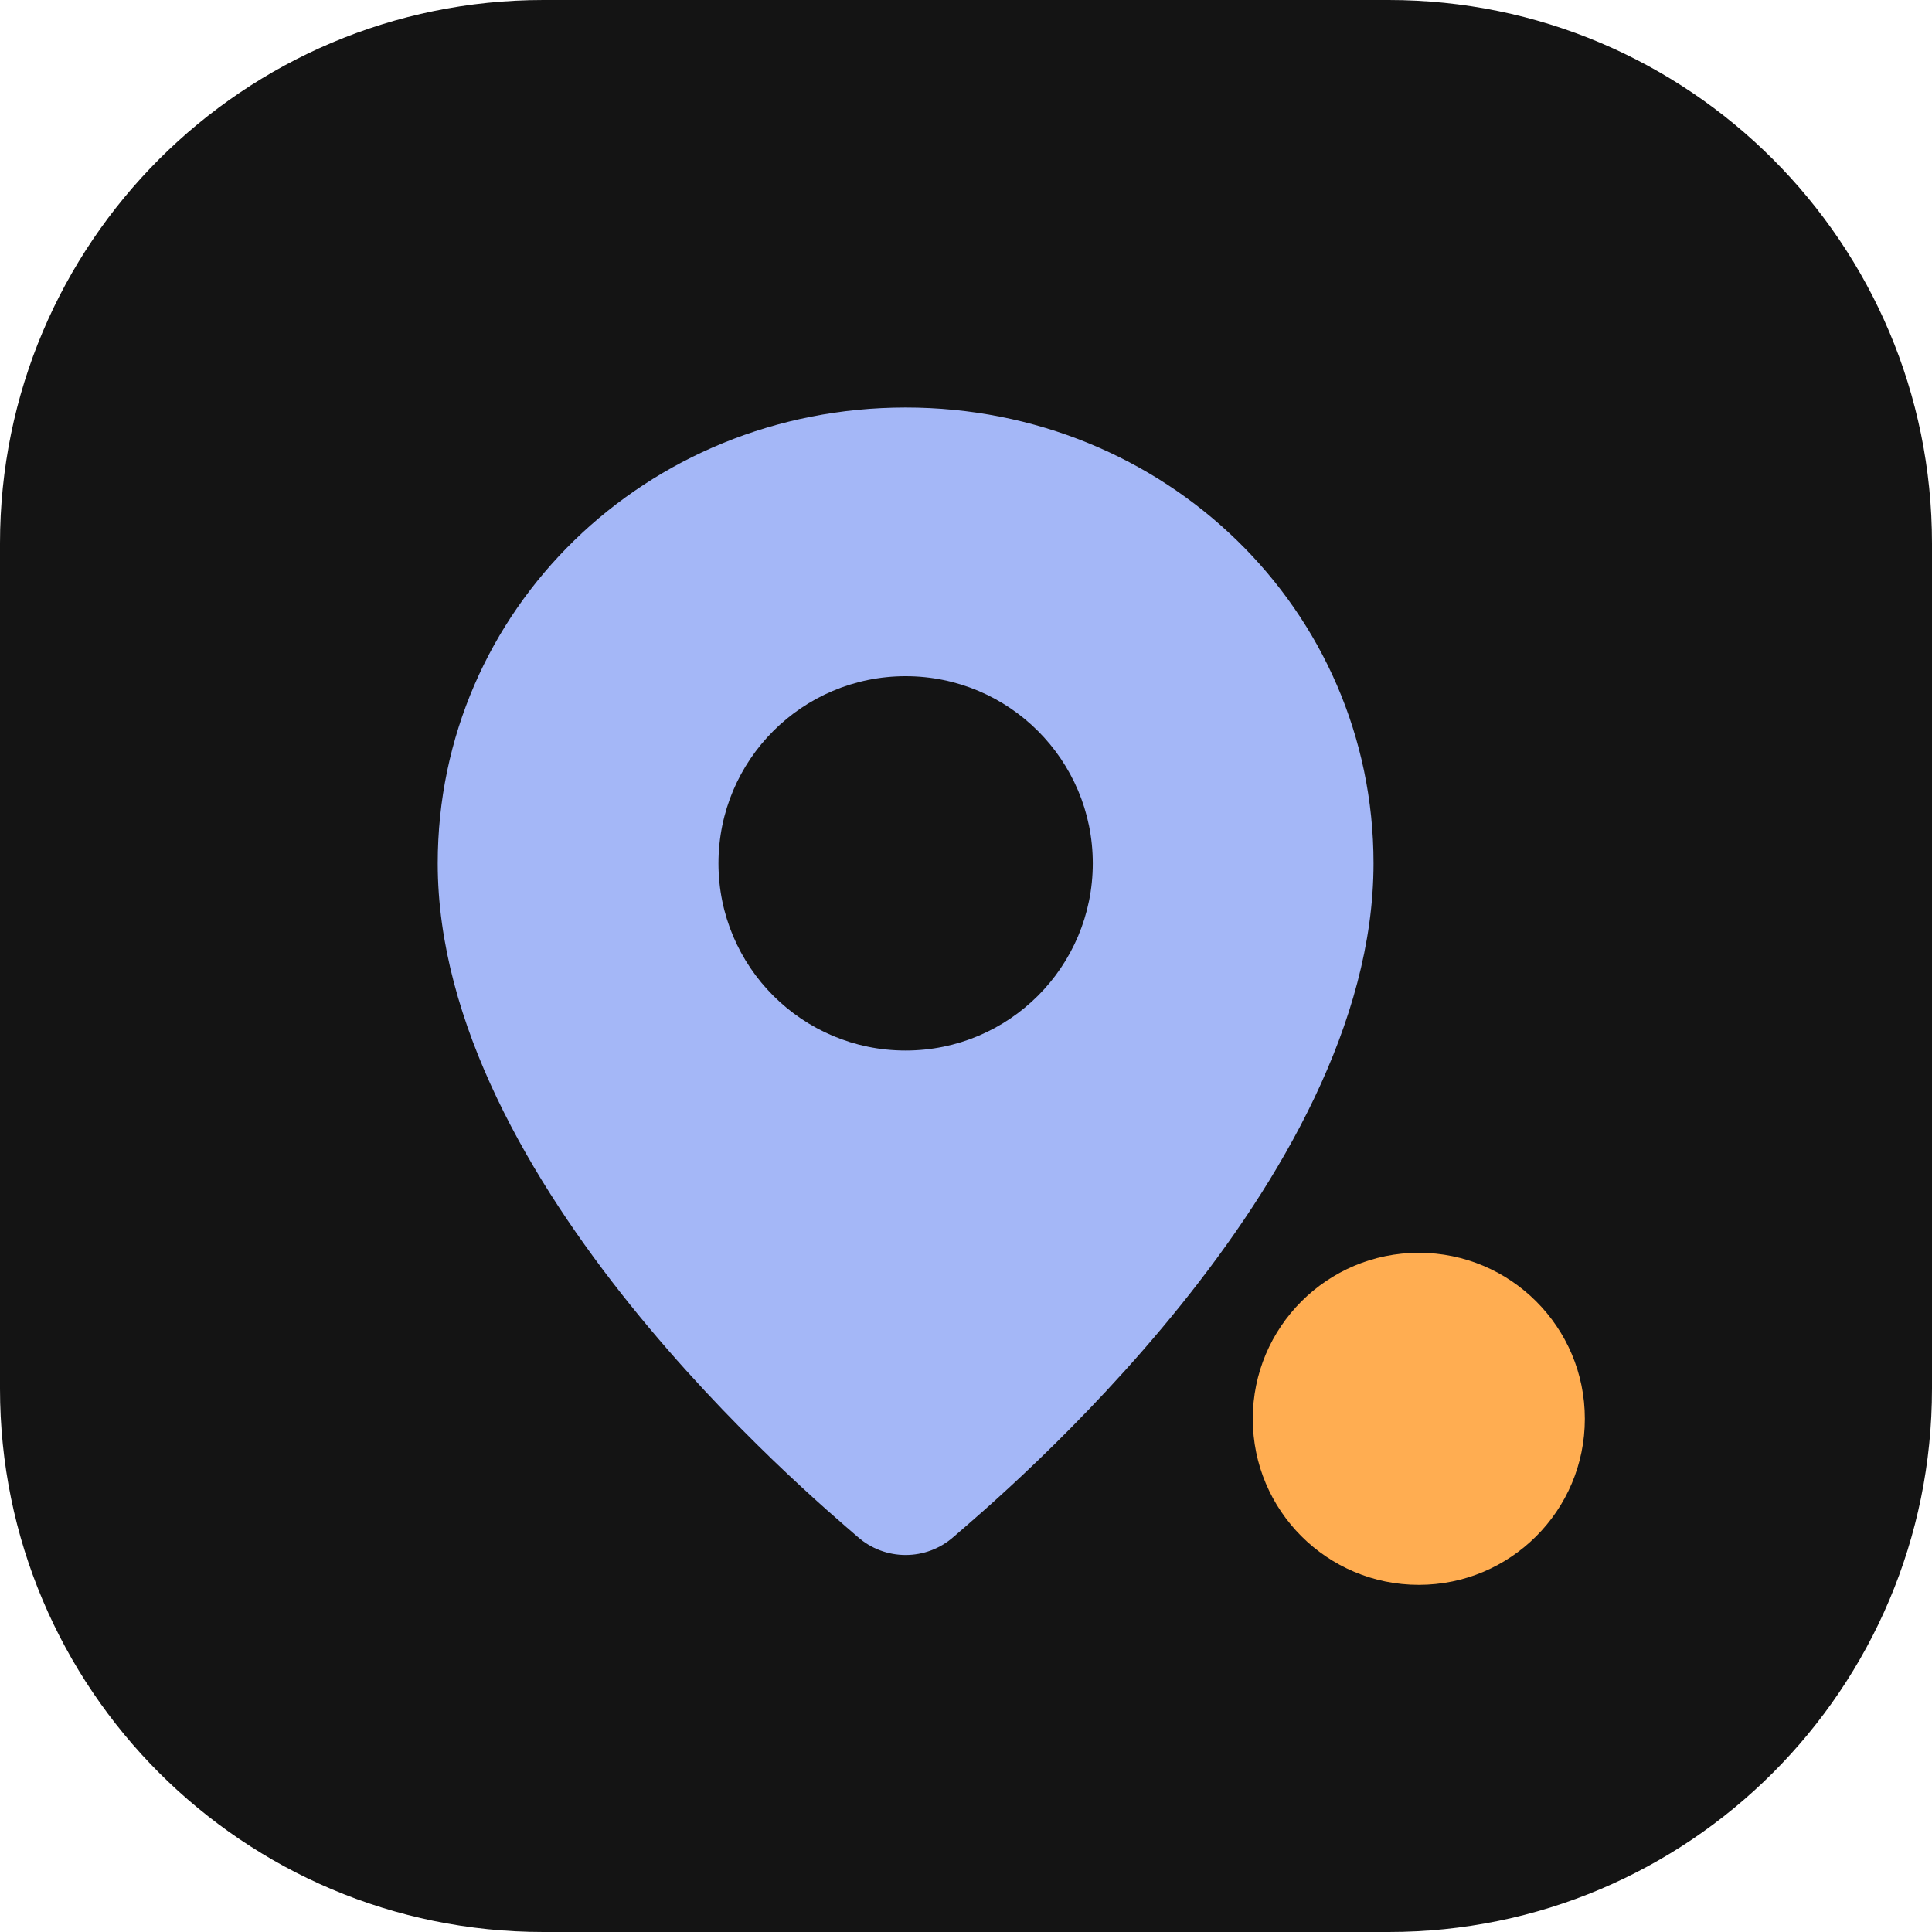
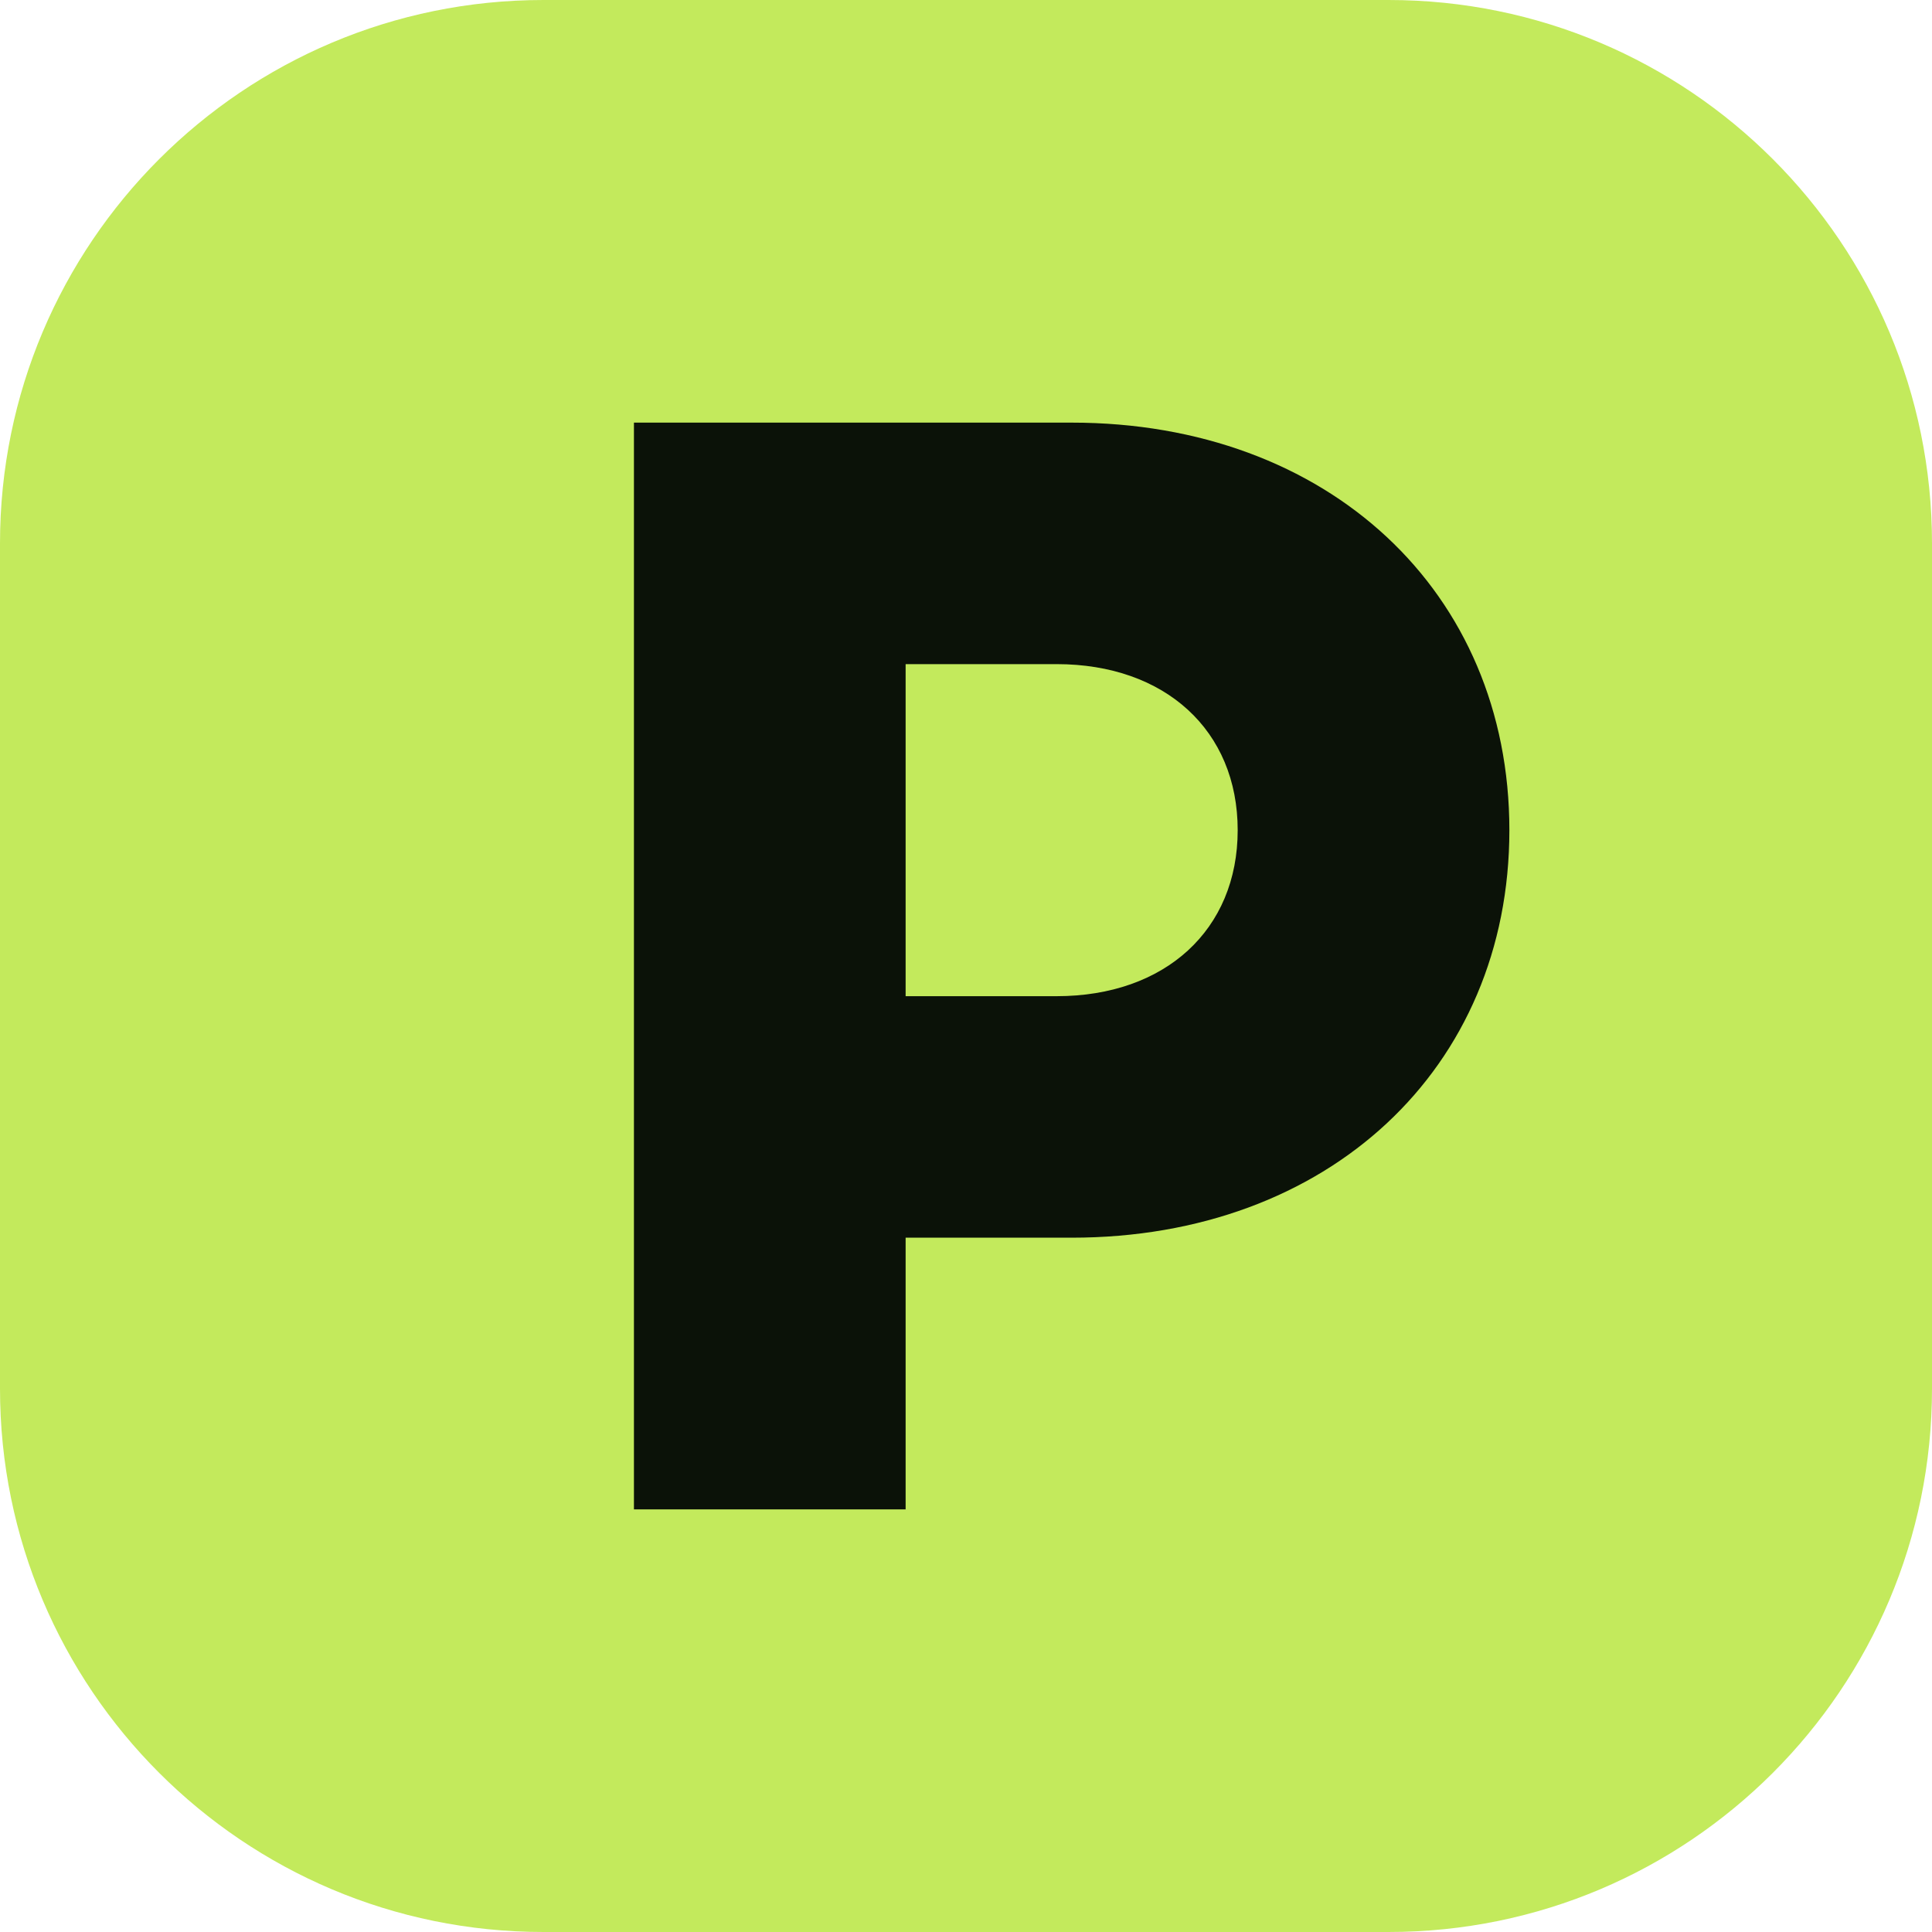
<svg xmlns="http://www.w3.org/2000/svg" viewBox="0 0 64 64">
-   <rect width="64" height="64" rx="18" fill="#141414" />
-   <path d="M30 13.5c-8.6 0-15.5 6.7-15.5 15.1 0 10.6 12.4 21 13.9 22.3a2.4 2.4 0 0 0 3.2 0c1.5-1.3 13.9-11.7 13.9-22.3 0-8.4-6.9-15.1-15.5-15.1z" fill="#a4b7f7" />
-   <circle cx="30" cy="28.6" r="6.2" fill="#141414" />
-   <circle cx="47" cy="47" r="5.5" fill="#ffad51" />
+   <rect width="64" height="64" rx="18" fill="#C3EA5C" />
+   <path fill="#0B1208" fill-rule="evenodd" d="M21 14h14.5C44 14 50 19.6 50 27.5S44 41 35.5 41H30v9h-9zm9 8v11h5c3.6 0 6-2.2 6-5.5S38.6 22 35 22z" />
</svg>
